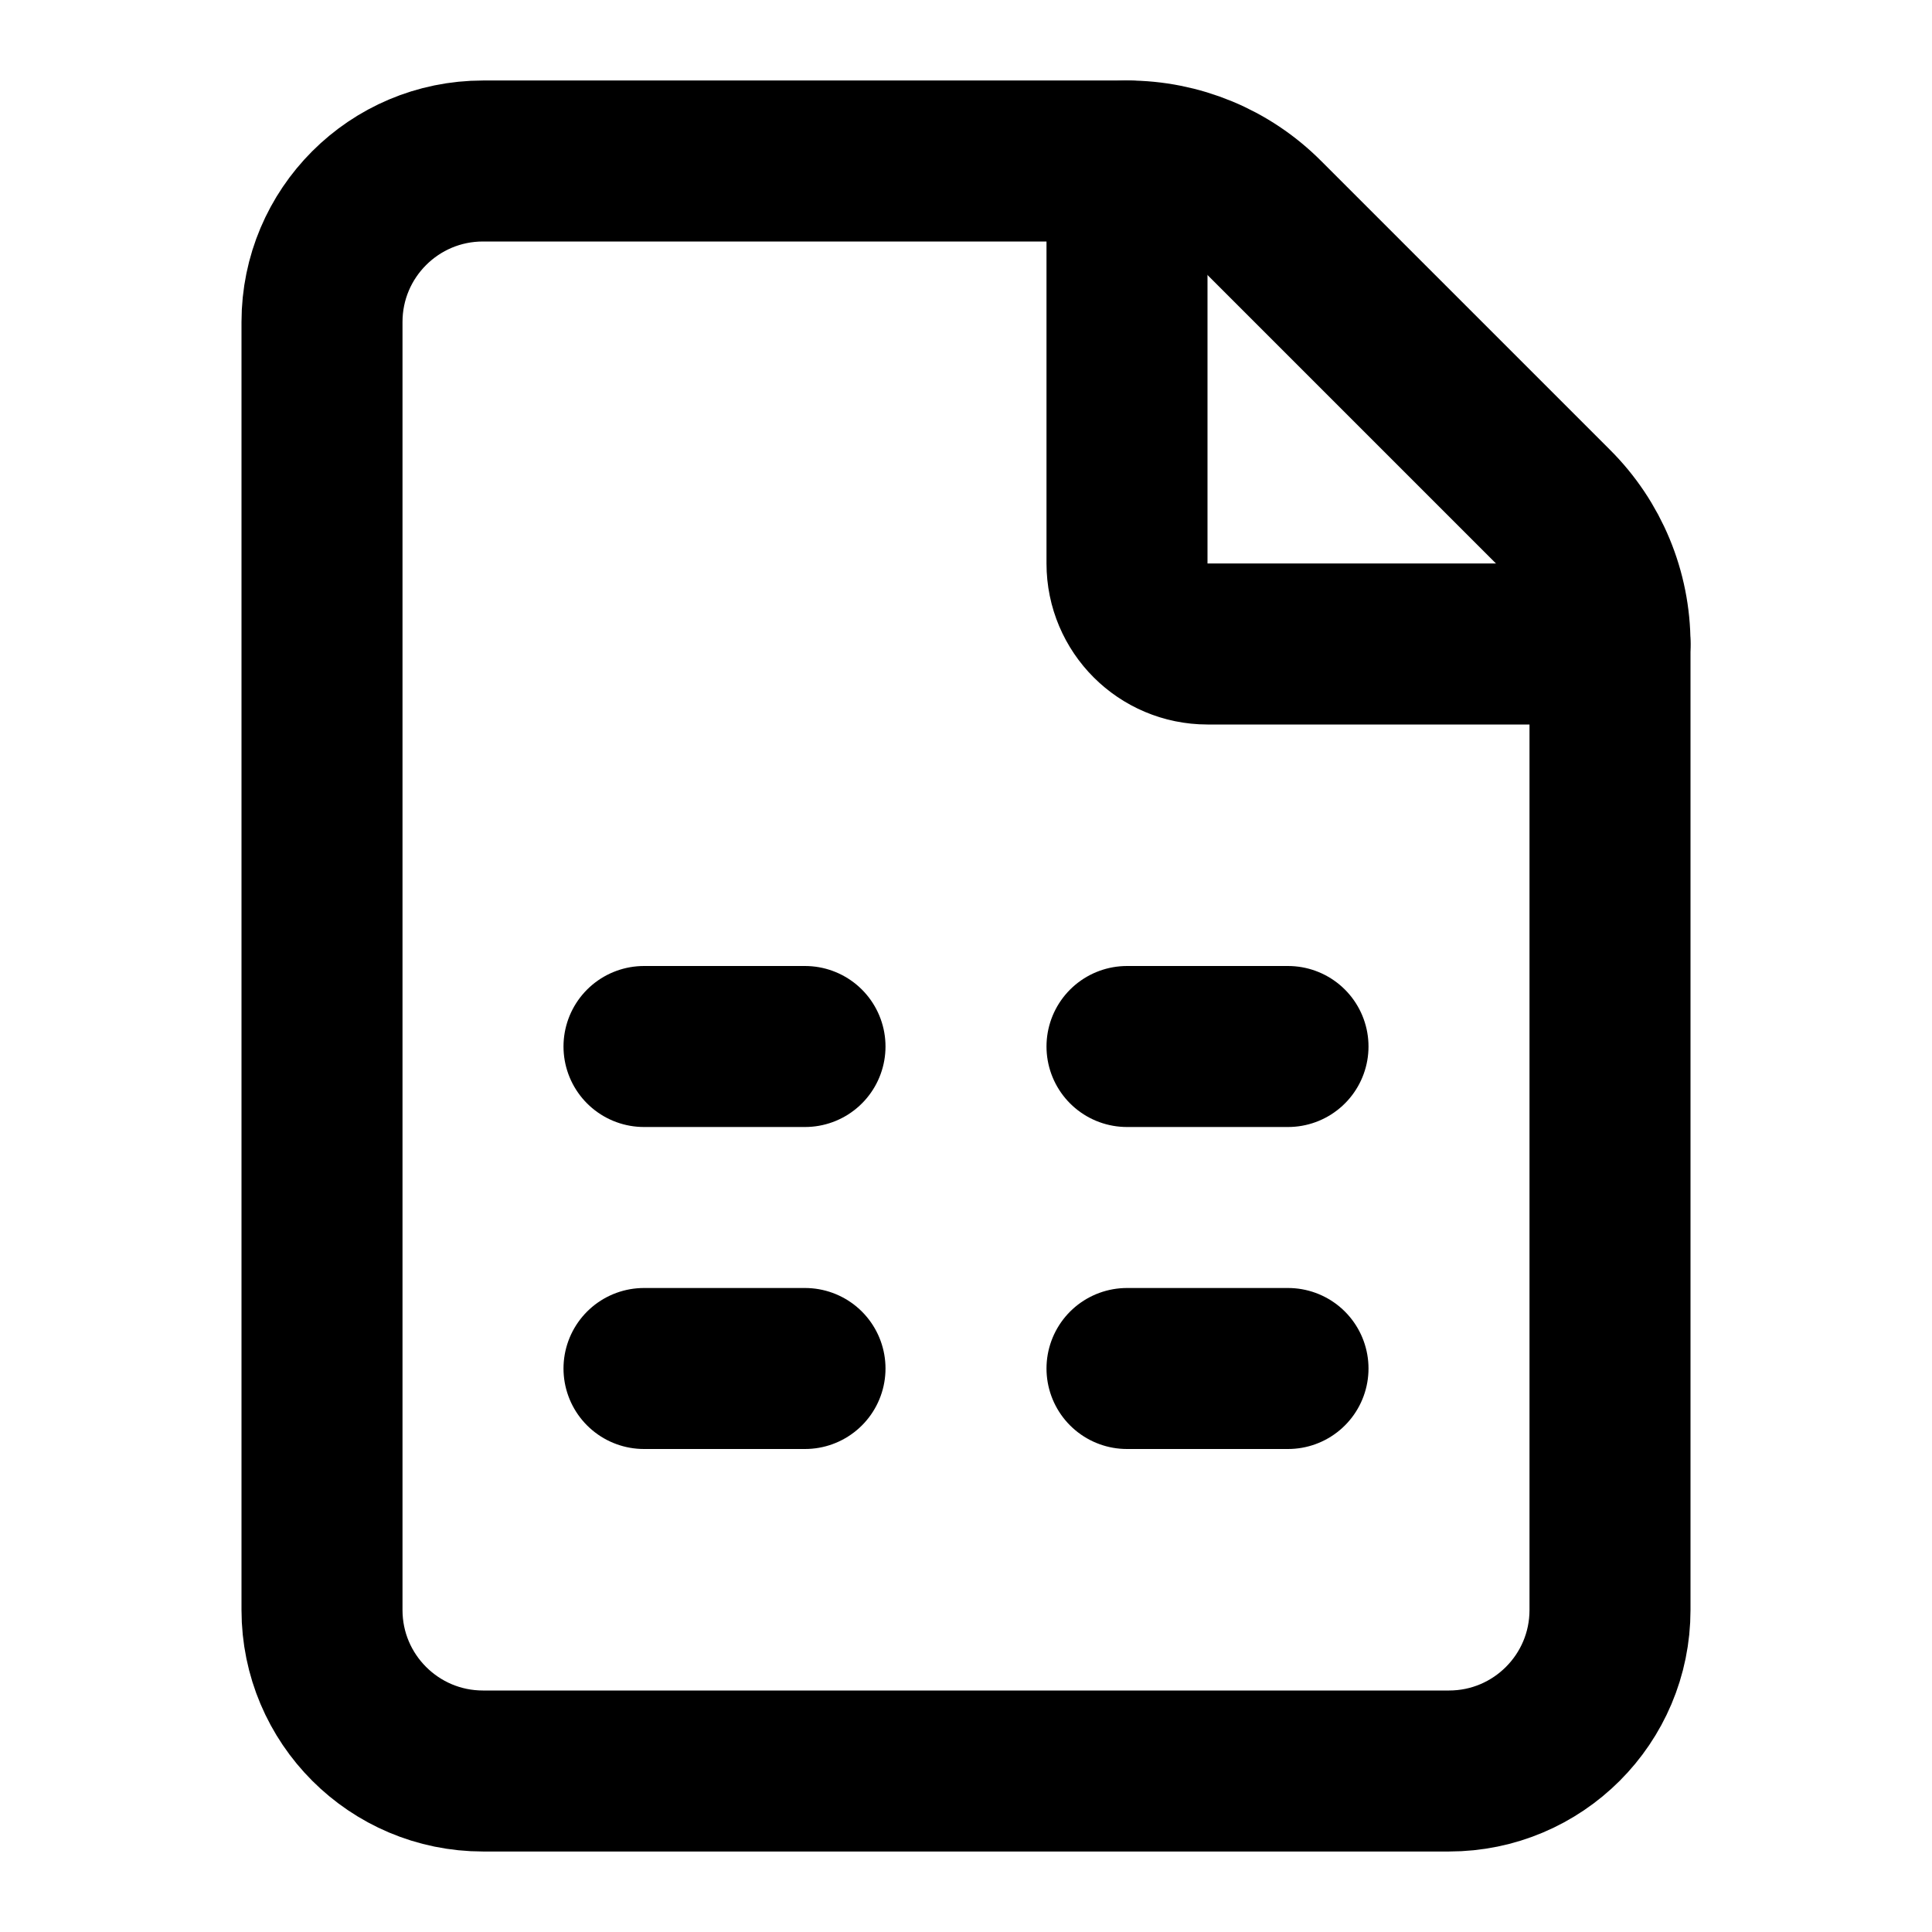
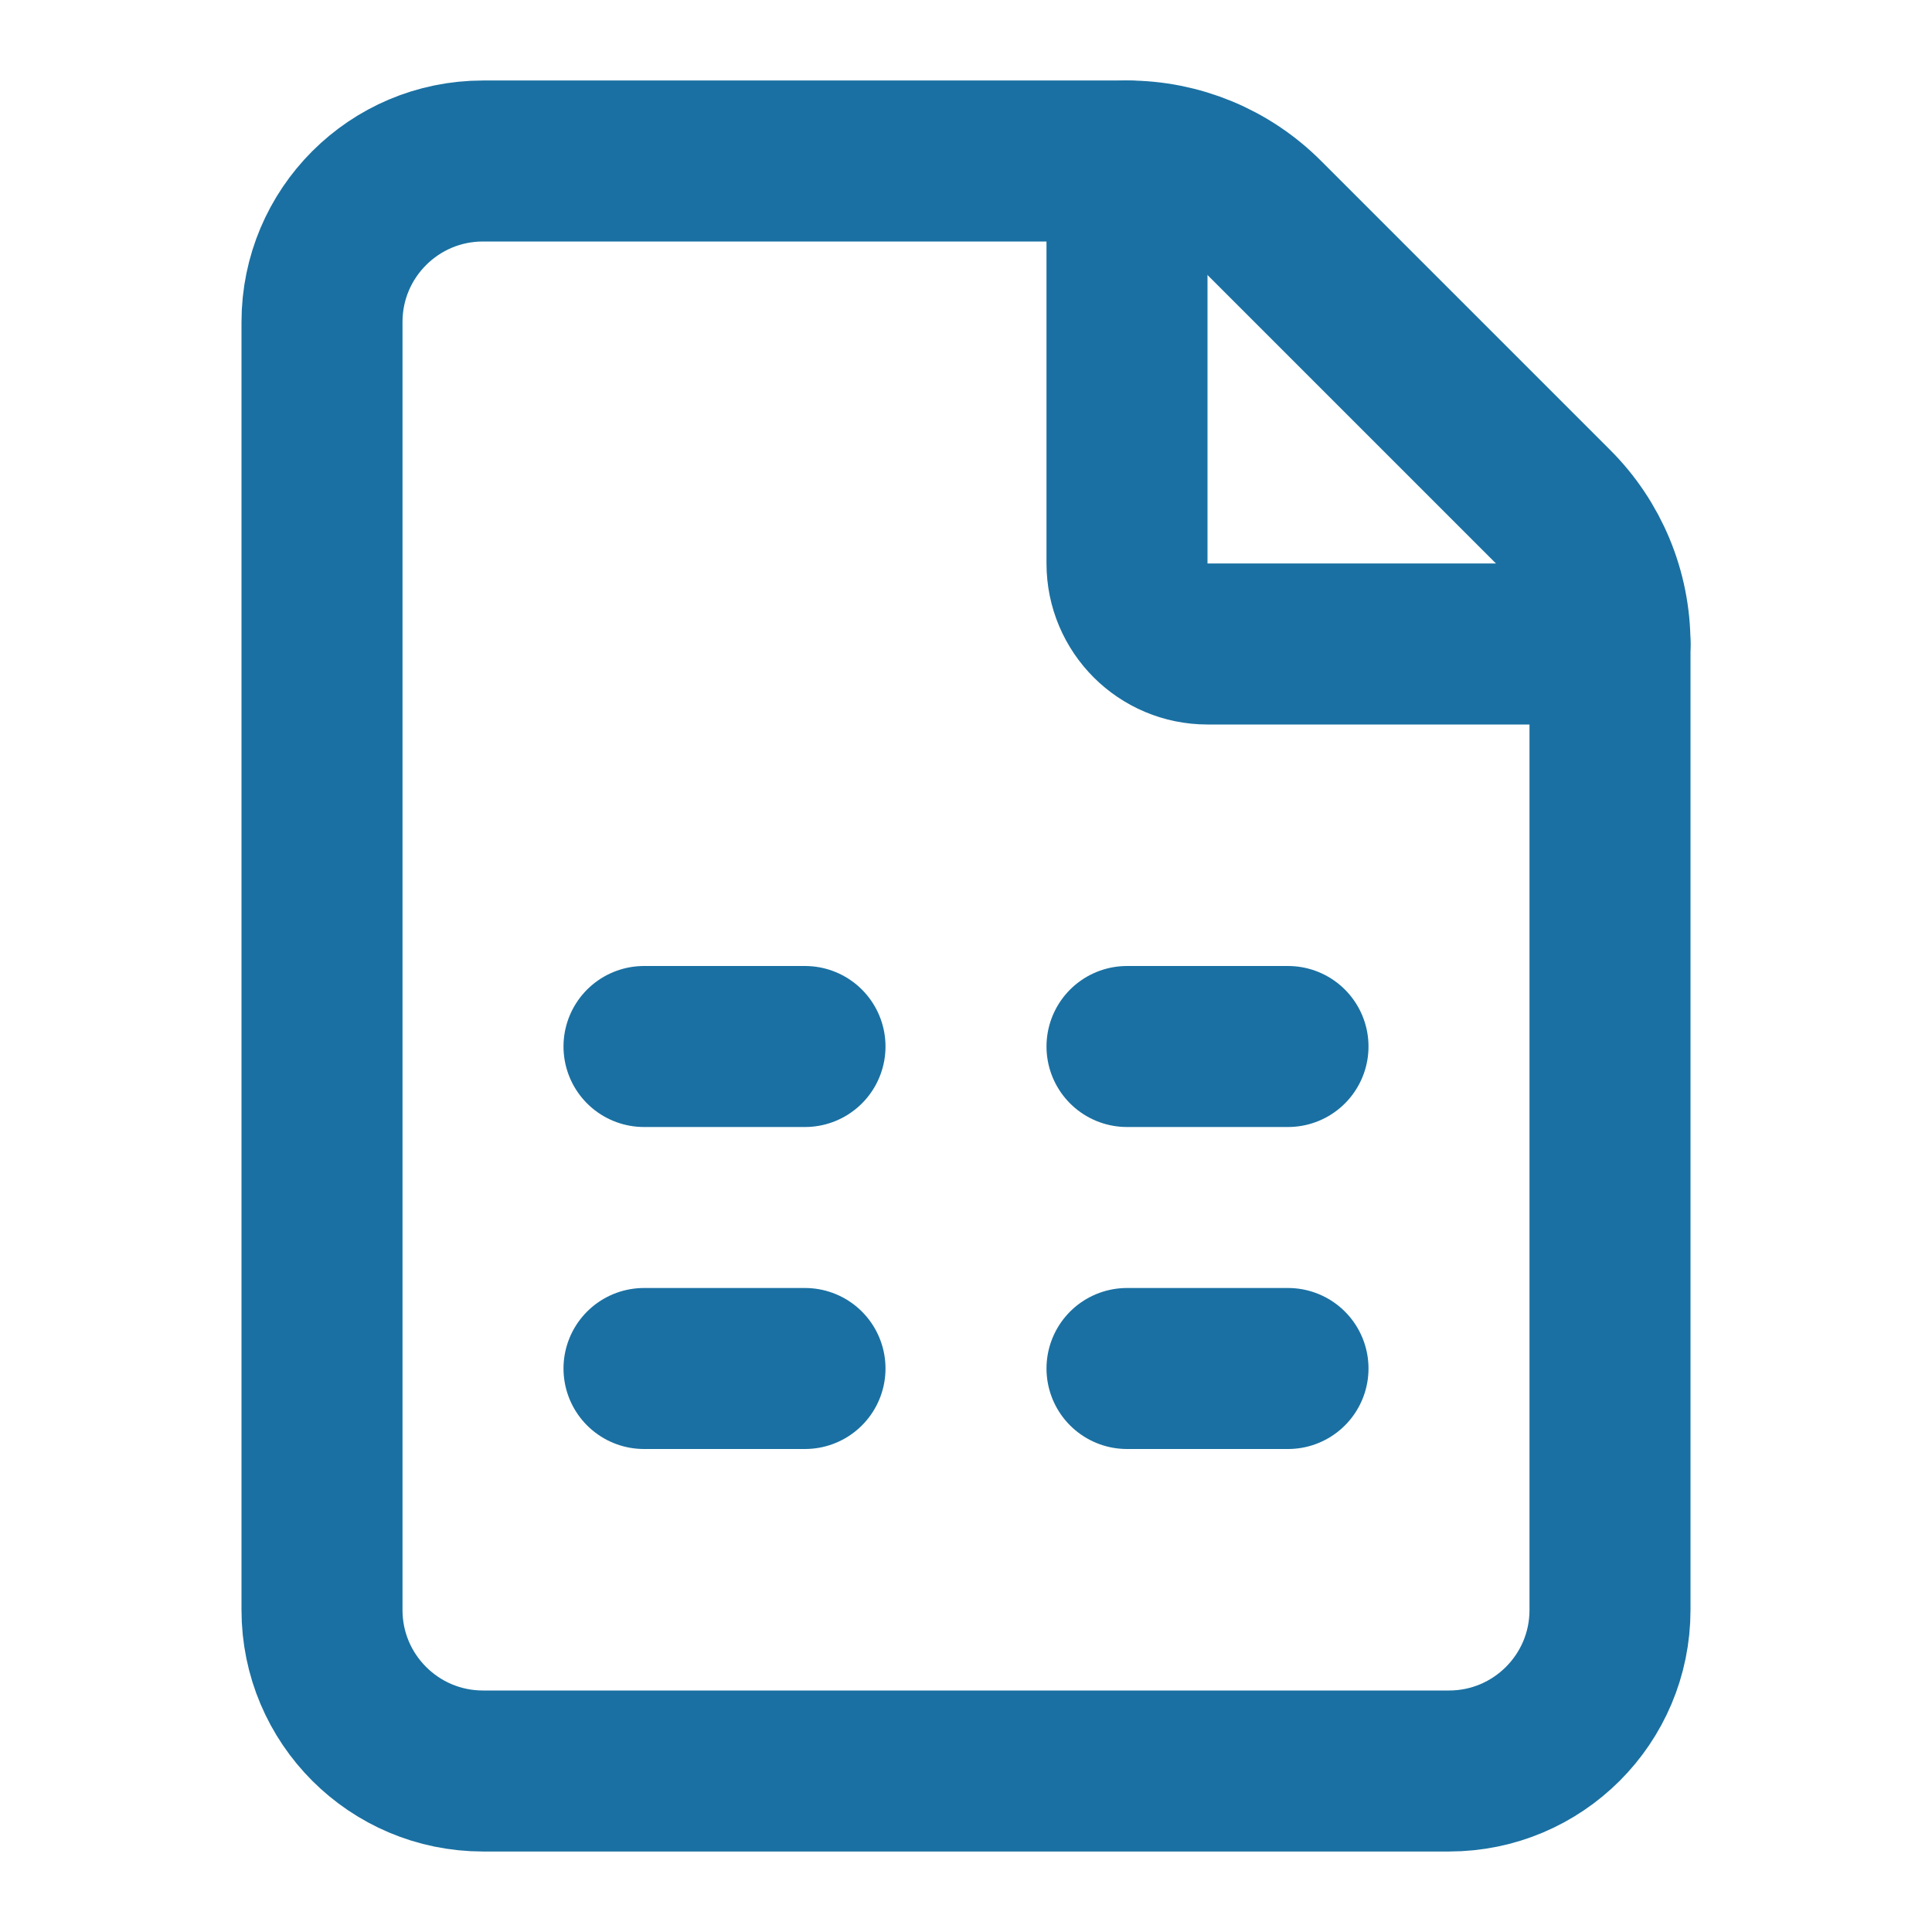
- <svg xmlns="http://www.w3.org/2000/svg" width="16" height="16" viewBox="0 0 24 24" fill="none" stroke="currentColor" stroke-width="2" stroke-linecap="round" stroke-linejoin="round" class="lucide lucide-file-spreadsheet-icon lucide-file-spreadsheet">
+ <svg xmlns="http://www.w3.org/2000/svg" width="16" height="16" viewBox="0 0 24 24" fill="none" stroke="#1a70a2" stroke-width="2" stroke-linecap="round" stroke-linejoin="round" class="lucide lucide-file-spreadsheet-icon lucide-file-spreadsheet">
  <path d="M6 22a2 2 0 0 1-2-2V4a2 2 0 0 1 2-2h8a2.4 2.4 0 0 1 1.704.706l3.588 3.588A2.4 2.4 0 0 1 20 8v12a2 2 0 0 1-2 2z" />
  <path d="M14 2v5a1 1 0 0 0 1 1h5" />
  <path d="M8 13h2" />
  <path d="M14 13h2" />
  <path d="M8 17h2" />
  <path d="M14 17h2" />
</svg>
